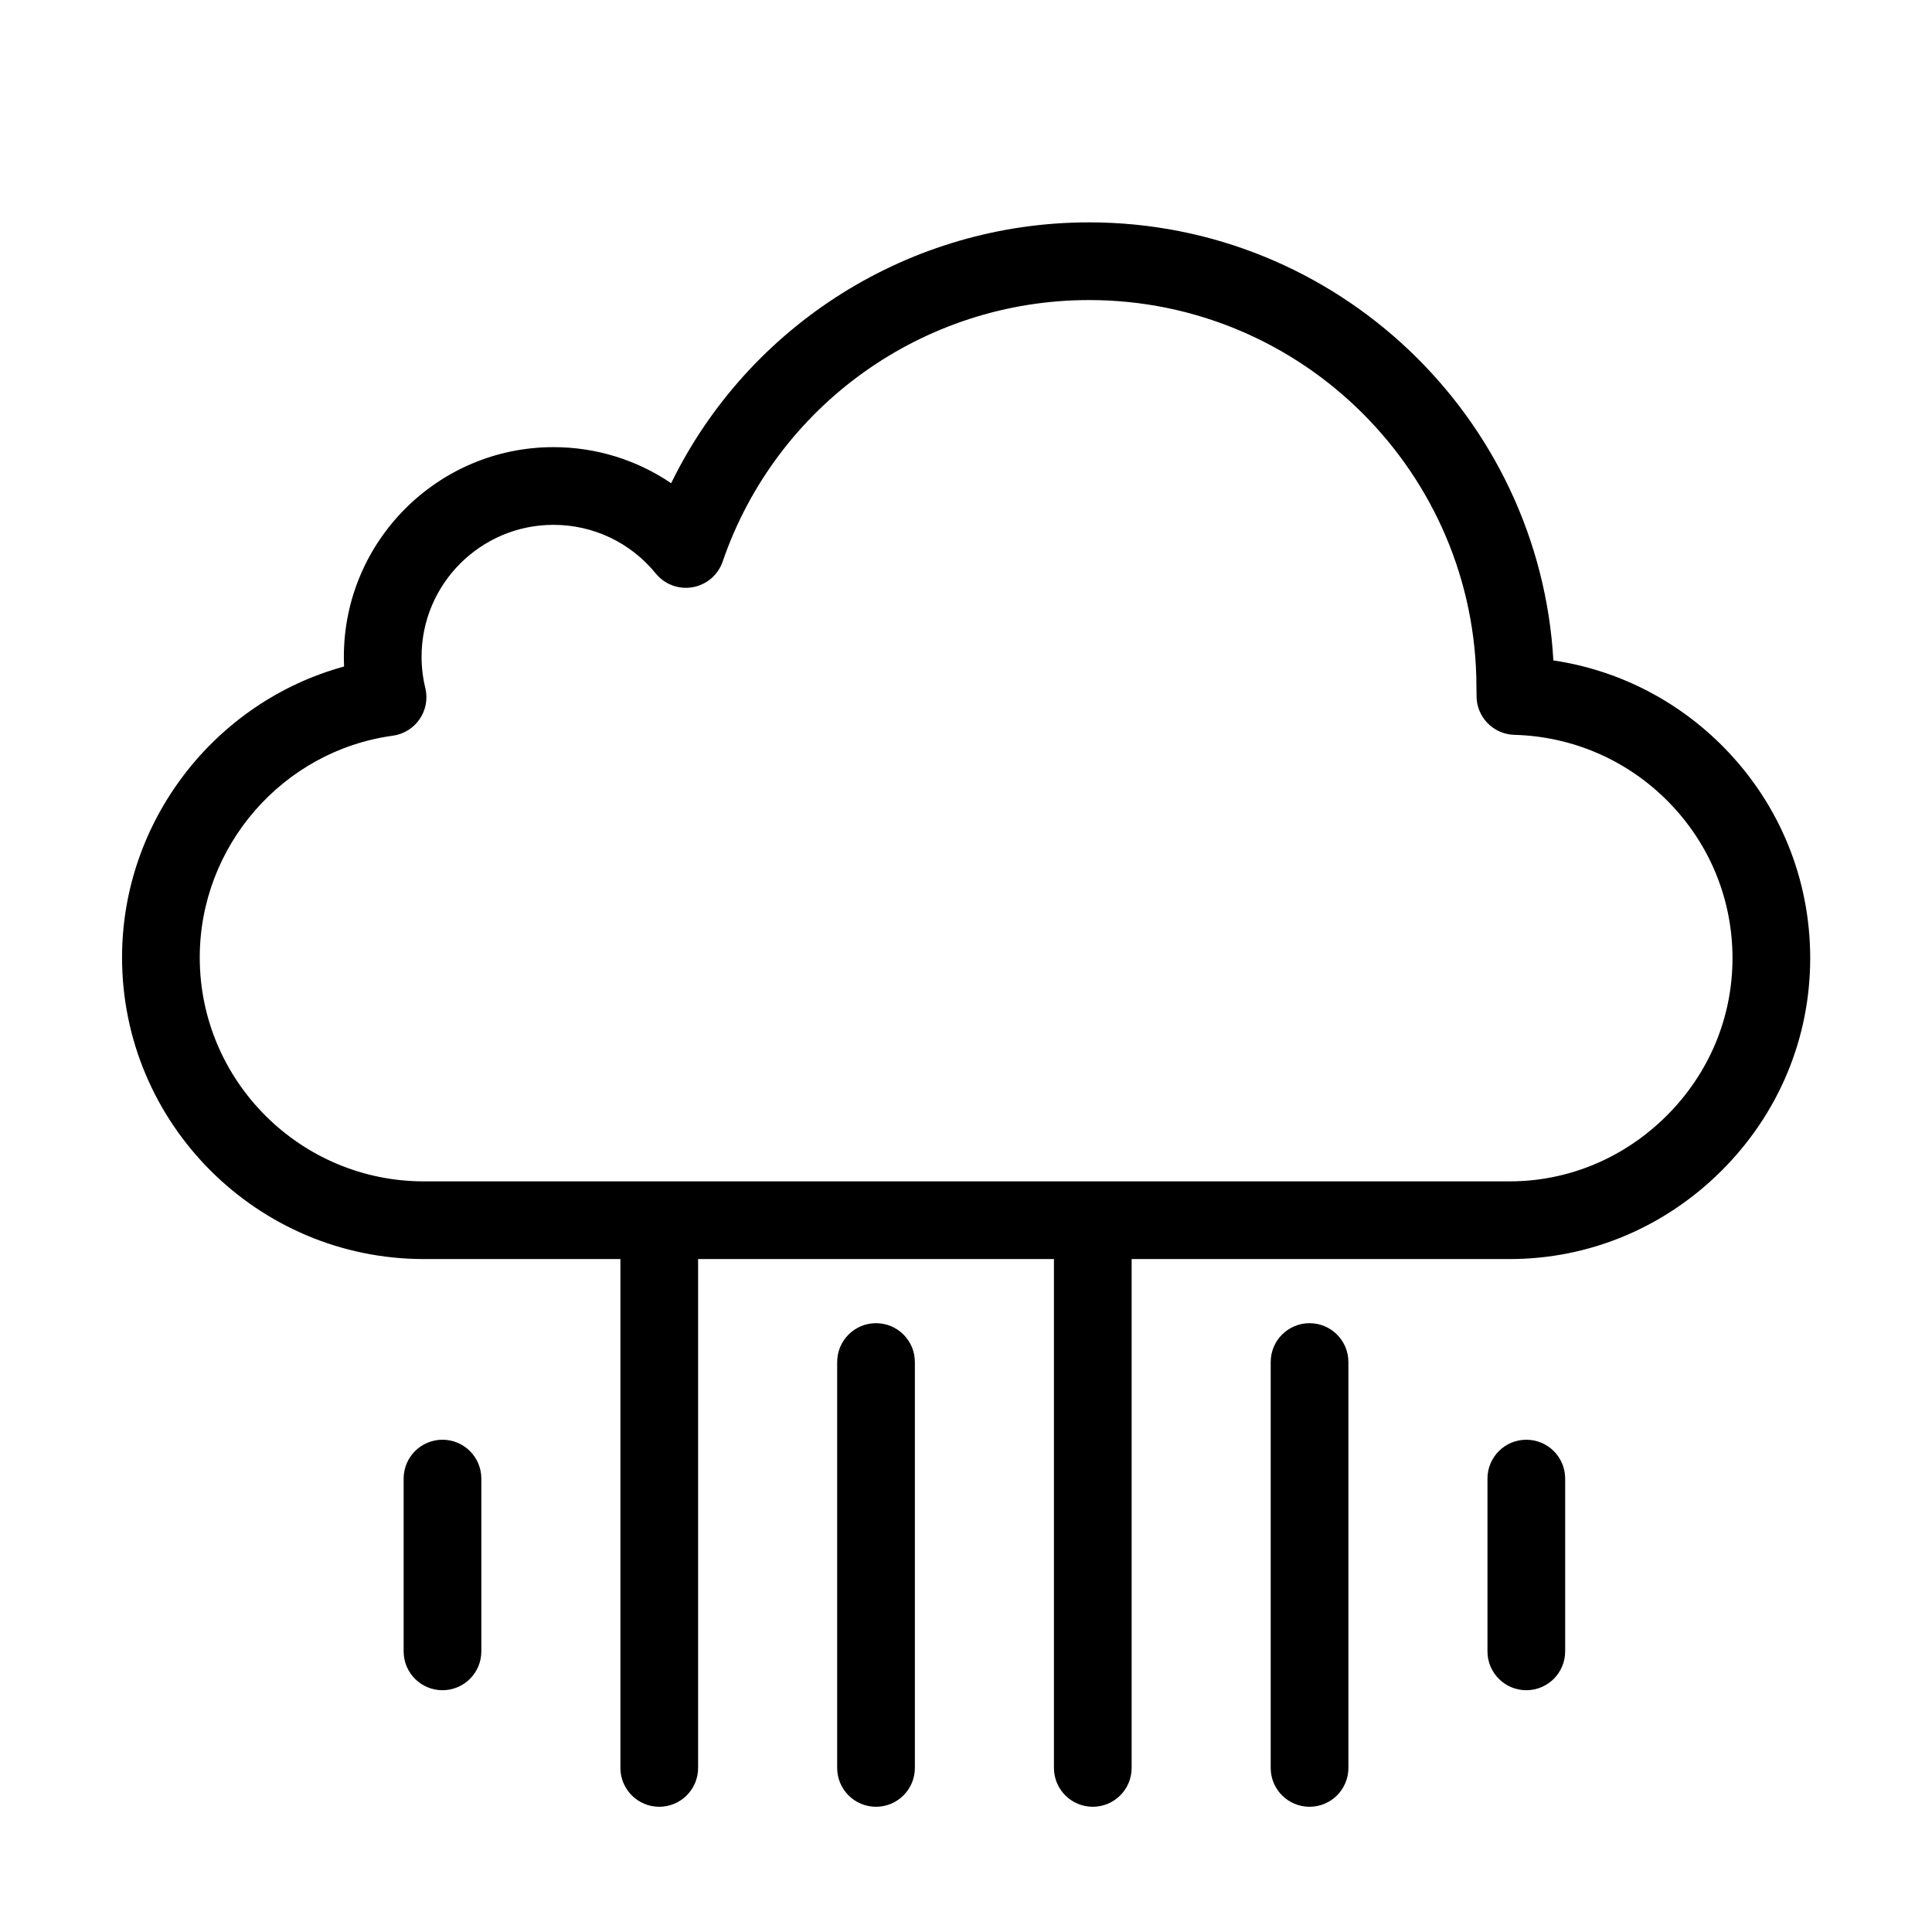
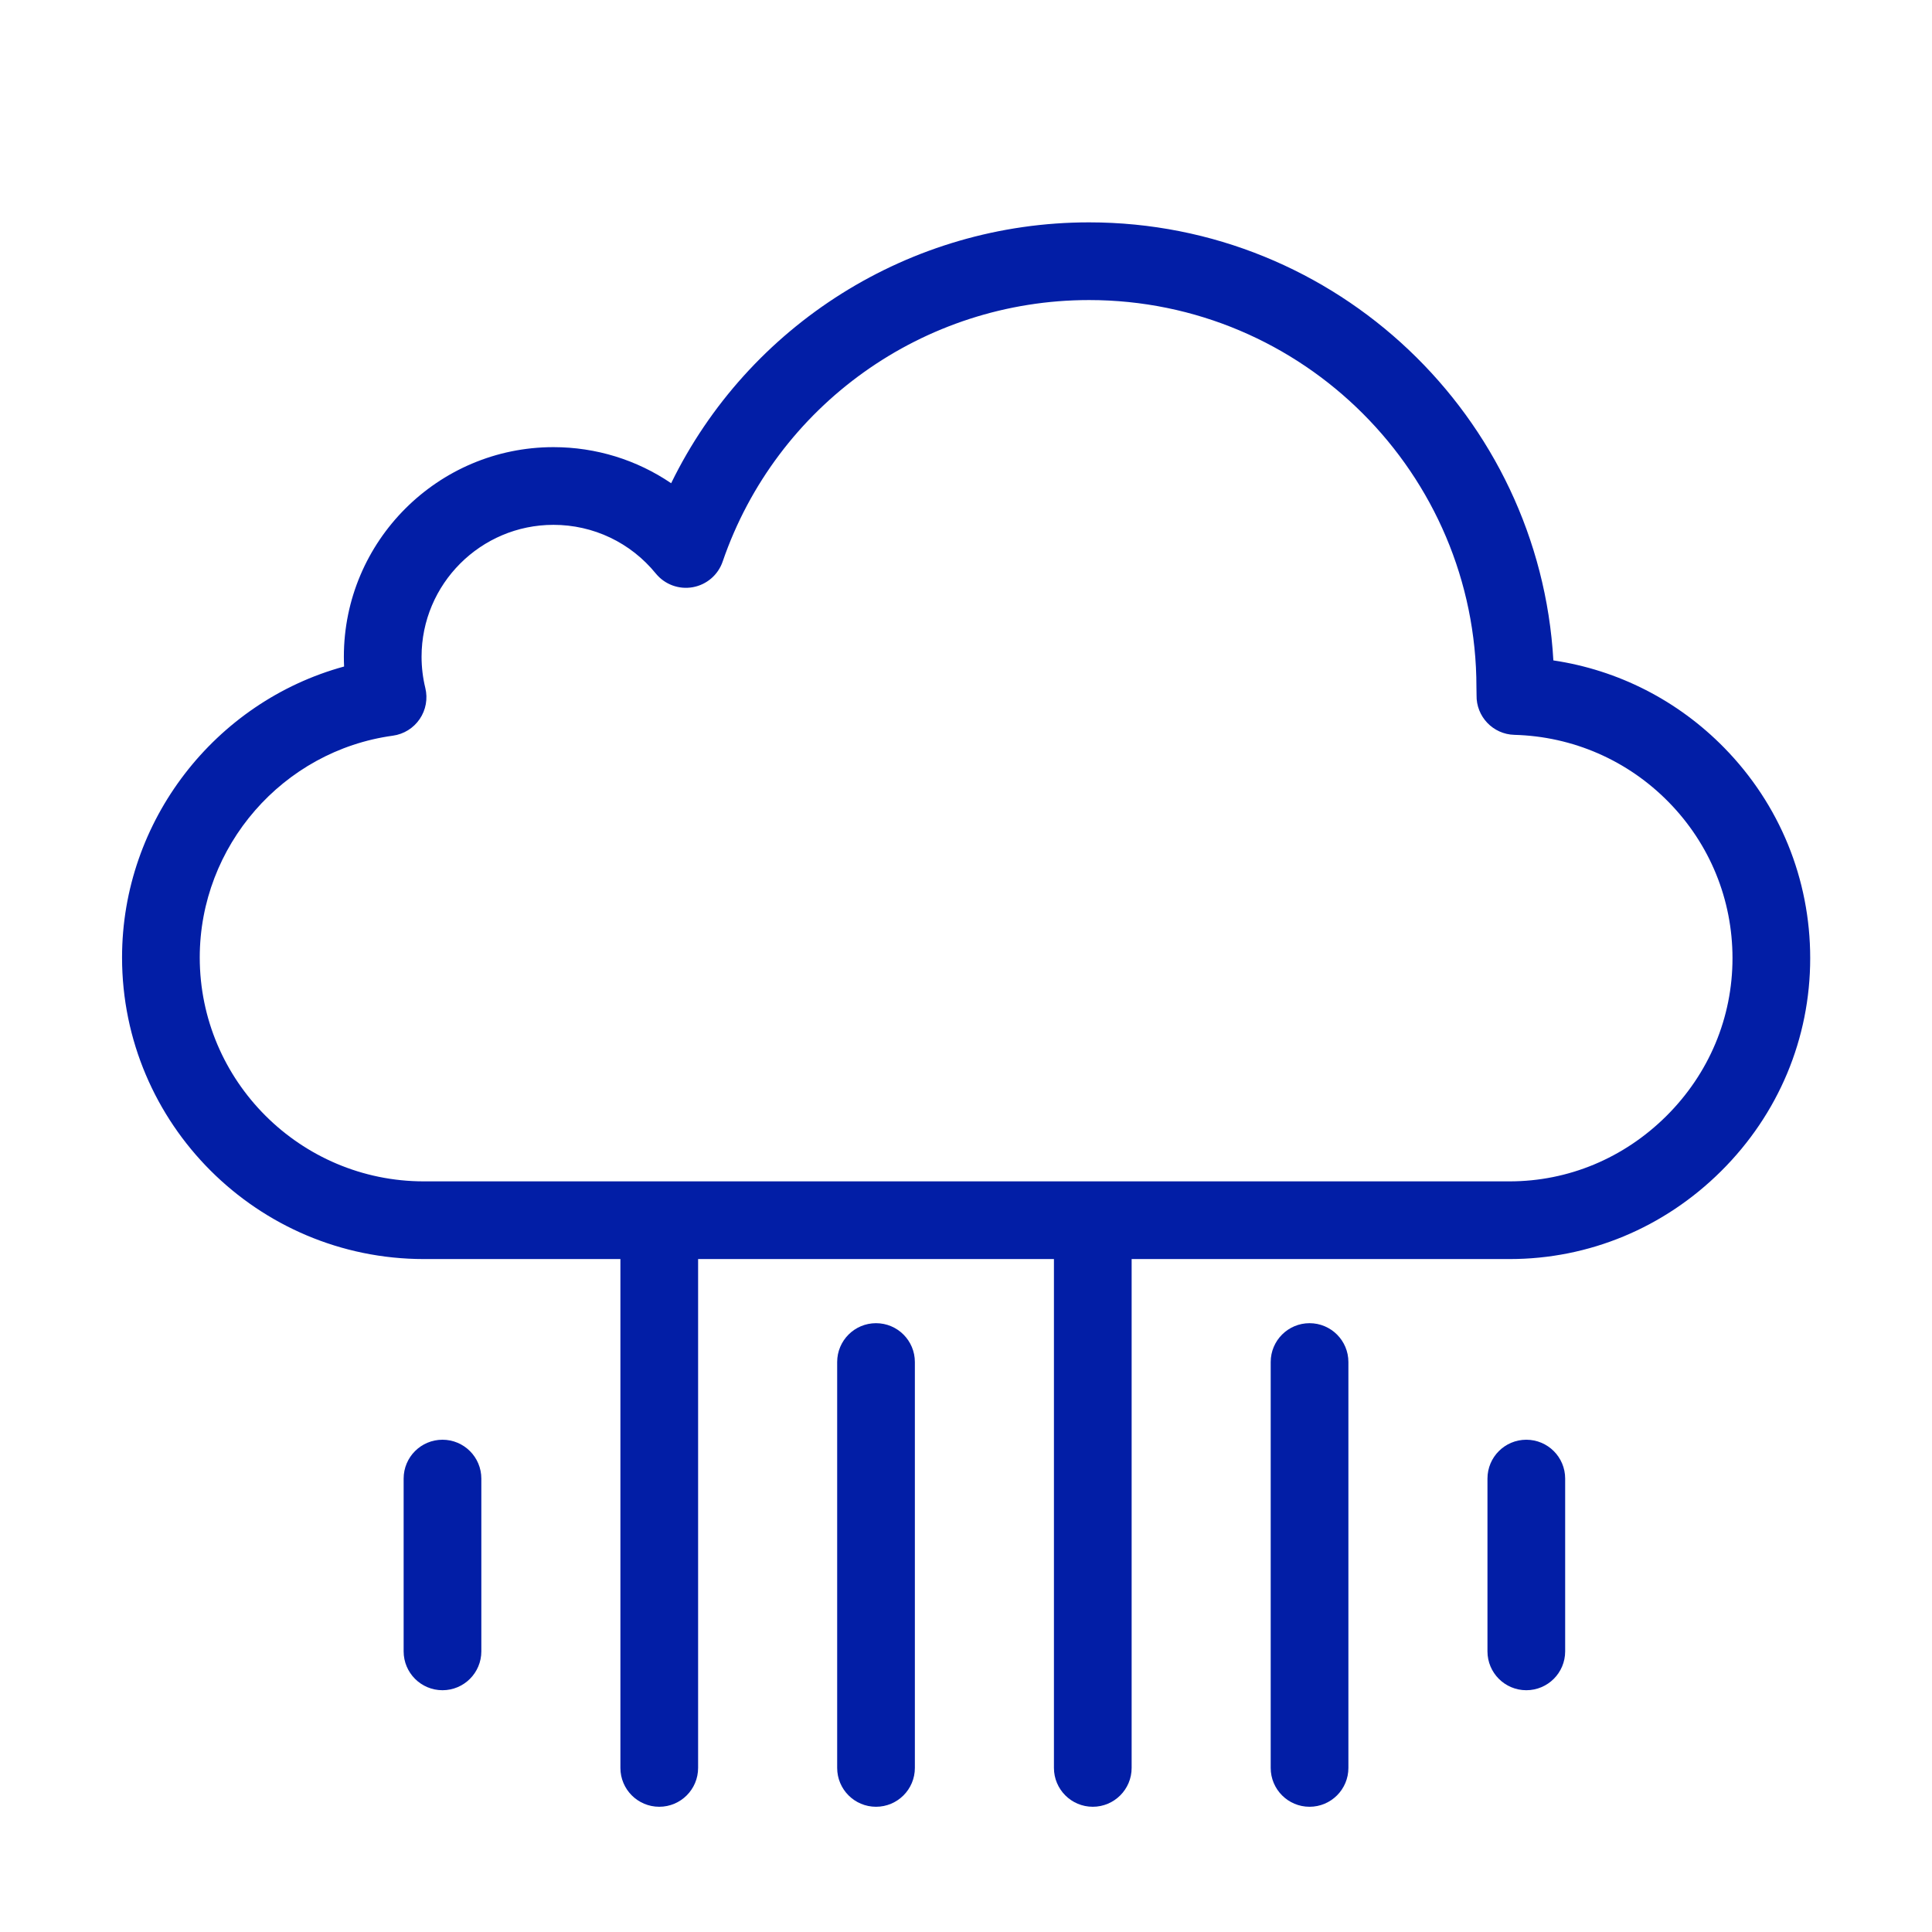
- <svg xmlns="http://www.w3.org/2000/svg" t="1641295806251" class="icon" viewBox="0 0 1024 1024" version="1.1" p-id="3572" width="200" height="200">
+ <svg xmlns="http://www.w3.org/2000/svg" t="1641440788747" class="icon" viewBox="0 0 1024 1024" version="1.1" p-id="4397" width="200" height="200">
  <defs>
    <style type="text/css" />
  </defs>
-   <path d="M913.902 396.369c-24.634-25.145-56.262-41.218-90.583-46.339C815.932 220.758 708.378 117.856 577.231 117.856c-95.026 0-180.608 54.473-221.508 138.265-18.184-12.361-39.795-19.125-62.381-19.125-61.253 0-111.087 49.835-111.087 111.09 0 1.727 0.04 3.455 0.121 5.18-68.35 18.691-117.686 81.699-117.686 154.208 0 88.144 71.774 159.853 159.996 159.853l104.142 0 0 269.706c0 11.371 9.22 20.591 20.591 20.591 11.371 0 20.591-9.22 20.591-20.591L370.009 667.328l188.599 0 0 269.706c0 11.371 9.22 20.591 20.591 20.591 11.371 0 20.591-9.22 20.591-20.591L599.79 667.328 800.127 667.328c42.039 0 81.85-16.547 112.092-46.592 30.454-30.255 47.224-70.342 47.224-112.879C959.443 465.942 943.27 426.347 913.902 396.369zM883.195 591.521c-22.477 22.328-51.977 34.626-83.068 34.626L224.684 626.147c-65.514 0-118.814-53.236-118.814-118.672 0-59.013 44-109.547 102.348-117.545 5.773-0.79 10.941-3.992 14.221-8.81 3.282-4.816 4.367-10.796 2.99-16.459-1.323-5.431-1.992-11.009-1.992-16.576 0-38.547 31.358-69.909 69.905-69.909 21.119 0 40.889 9.402 54.241 25.794 4.724 5.797 12.213 8.582 19.581 7.268 7.362-1.313 13.432-6.513 15.859-13.587 28.455-82.909 106.501-138.614 194.207-138.614 113.208 0 205.311 92.054 205.311 205.204 0 0.857 0.02 1.694 0.04 2.523 0.016 0.561 0.038 1.116 0.025 1.689-0.246 11.327 8.707 20.725 20.031 21.029 31.043 0.836 60.109 13.517 81.846 35.706 21.781 22.233 33.777 51.593 33.777 82.668C918.262 539.345 905.809 569.055 883.195 591.521z" p-id="3573" />
-   <path d="M464.308 701.315c-11.371 0-20.591 9.22-20.591 20.591l0 215.128c0 11.371 9.22 20.591 20.591 20.591 11.371 0 20.591-9.22 20.591-20.591L484.899 721.906C484.899 710.534 475.68 701.315 464.308 701.315z" p-id="3574" />
-   <path d="M694.087 701.315c-11.371 0-20.591 9.22-20.591 20.591l0 215.128c0 11.371 9.22 20.591 20.591 20.591s20.591-9.22 20.591-20.591L714.678 721.906C714.678 710.534 705.458 701.315 694.087 701.315z" p-id="3575" />
-   <path d="M234.527 763.087c-11.371 0-20.591 9.22-20.591 20.591l0 91.584c0 11.371 9.22 20.591 20.591 20.591 11.371 0 20.591-9.22 20.591-20.591l0-91.584C255.118 772.306 245.898 763.087 234.527 763.087z" p-id="3576" />
-   <path d="M808.979 763.087c-11.371 0-20.591 9.22-20.591 20.591l0 91.584c0 11.371 9.22 20.591 20.591 20.591 11.371 0 20.591-9.22 20.591-20.591l0-91.584C829.569 772.306 820.35 763.087 808.979 763.087z" p-id="3577" />
+   <path d="M913.902 396.369c-24.634-25.145-56.262-41.218-90.583-46.339C815.932 220.758 708.378 117.856 577.231 117.856c-95.026 0-180.608 54.473-221.508 138.265-18.184-12.361-39.795-19.125-62.381-19.125-61.253 0-111.087 49.835-111.087 111.09 0 1.727 0.04 3.455 0.121 5.18-68.35 18.691-117.686 81.699-117.686 154.208 0 88.144 71.774 159.853 159.996 159.853l104.142 0 0 269.706c0 11.371 9.22 20.591 20.591 20.591 11.371 0 20.591-9.22 20.591-20.591L370.009 667.328l188.599 0 0 269.706c0 11.371 9.22 20.591 20.591 20.591 11.371 0 20.591-9.22 20.591-20.591L599.79 667.328 800.127 667.328c42.039 0 81.85-16.547 112.092-46.592 30.454-30.255 47.224-70.342 47.224-112.879C959.443 465.942 943.27 426.347 913.902 396.369zM883.195 591.521c-22.477 22.328-51.977 34.626-83.068 34.626L224.684 626.147c-65.514 0-118.814-53.236-118.814-118.672 0-59.013 44-109.547 102.348-117.545 5.773-0.79 10.941-3.992 14.221-8.81 3.282-4.816 4.367-10.796 2.99-16.459-1.323-5.431-1.992-11.009-1.992-16.576 0-38.547 31.358-69.909 69.905-69.909 21.119 0 40.889 9.402 54.241 25.794 4.724 5.797 12.213 8.582 19.581 7.268 7.362-1.313 13.432-6.513 15.859-13.587 28.455-82.909 106.501-138.614 194.207-138.614 113.208 0 205.311 92.054 205.311 205.204 0 0.857 0.02 1.694 0.04 2.523 0.016 0.561 0.038 1.116 0.025 1.689-0.246 11.327 8.707 20.725 20.031 21.029 31.043 0.836 60.109 13.517 81.846 35.706 21.781 22.233 33.777 51.593 33.777 82.668C918.262 539.345 905.809 569.055 883.195 591.521z" p-id="4398" fill="#021ea6" />
+   <path d="M464.308 701.315c-11.371 0-20.591 9.22-20.591 20.591l0 215.128c0 11.371 9.22 20.591 20.591 20.591 11.371 0 20.591-9.22 20.591-20.591L484.899 721.906C484.899 710.534 475.68 701.315 464.308 701.315z" p-id="4399" fill="#021ea6" />
+   <path d="M694.087 701.315c-11.371 0-20.591 9.22-20.591 20.591l0 215.128c0 11.371 9.22 20.591 20.591 20.591s20.591-9.22 20.591-20.591L714.678 721.906C714.678 710.534 705.458 701.315 694.087 701.315z" p-id="4400" fill="#021ea6" />
+   <path d="M234.527 763.087c-11.371 0-20.591 9.22-20.591 20.591l0 91.584c0 11.371 9.22 20.591 20.591 20.591 11.371 0 20.591-9.22 20.591-20.591l0-91.584C255.118 772.306 245.898 763.087 234.527 763.087z" p-id="4401" fill="#021ea6" />
+   <path d="M808.979 763.087c-11.371 0-20.591 9.22-20.591 20.591l0 91.584c0 11.371 9.22 20.591 20.591 20.591 11.371 0 20.591-9.22 20.591-20.591l0-91.584C829.569 772.306 820.35 763.087 808.979 763.087z" p-id="4402" fill="#021ea6" />
</svg>
